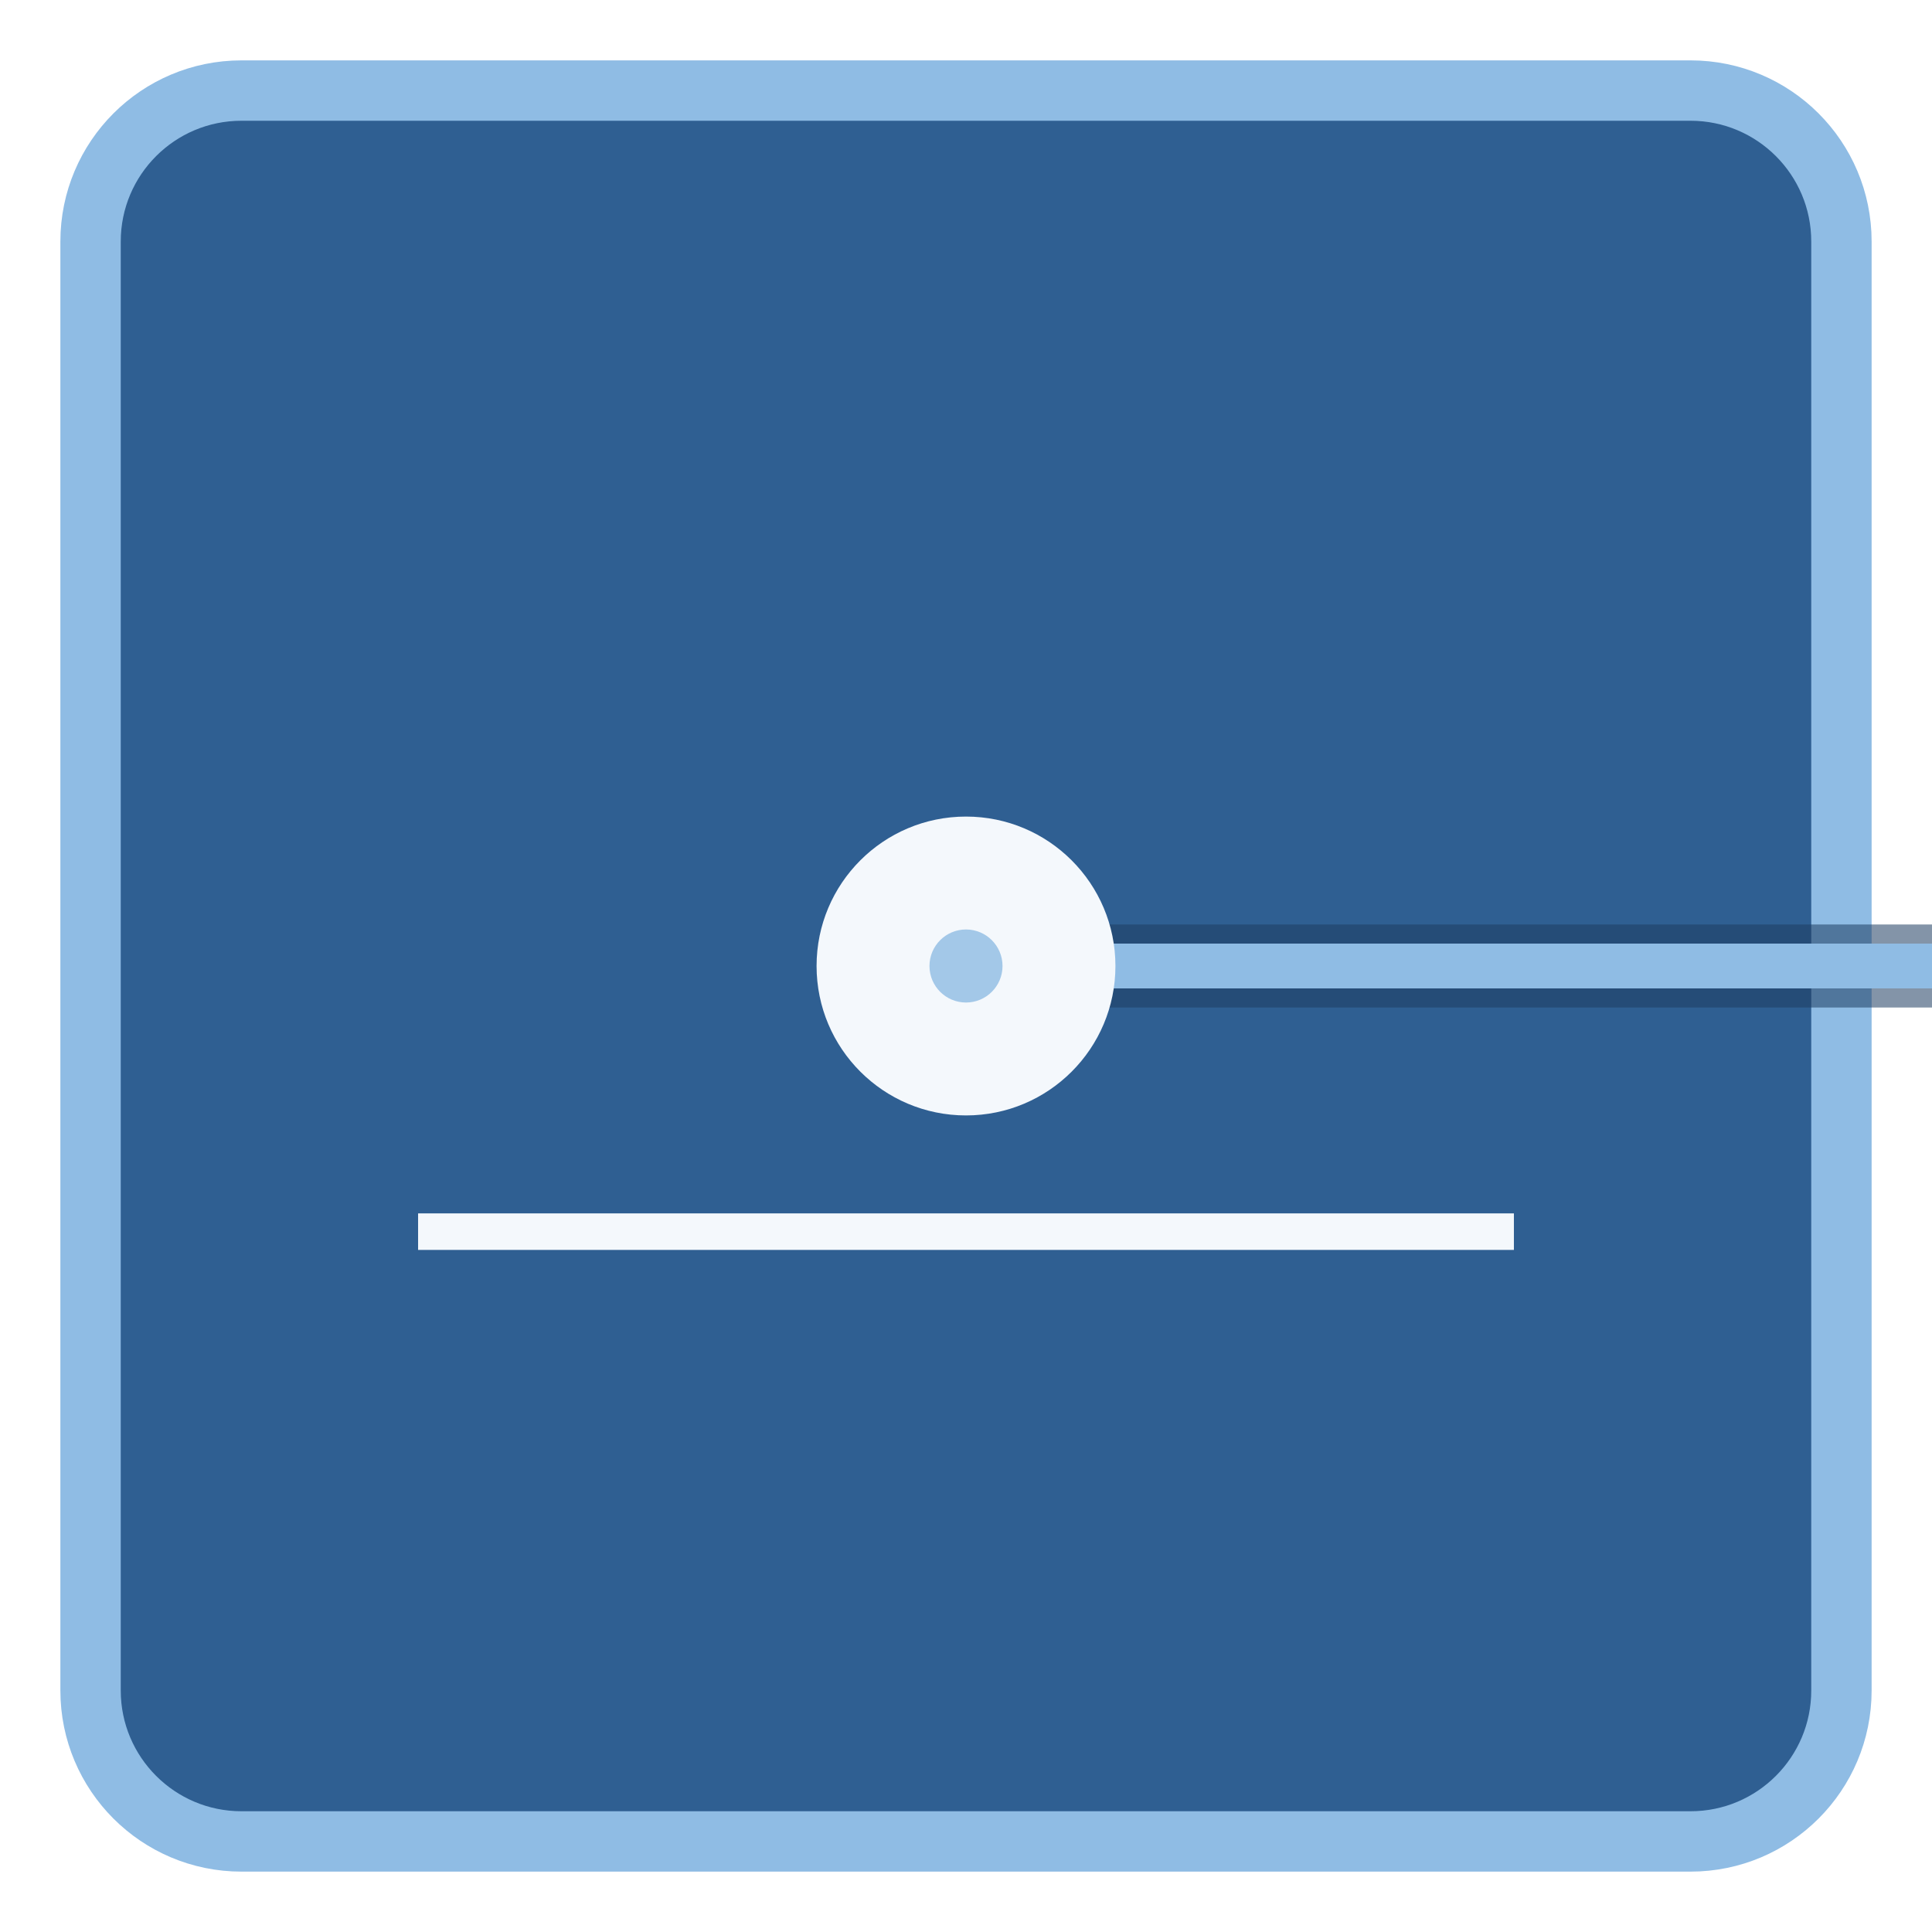
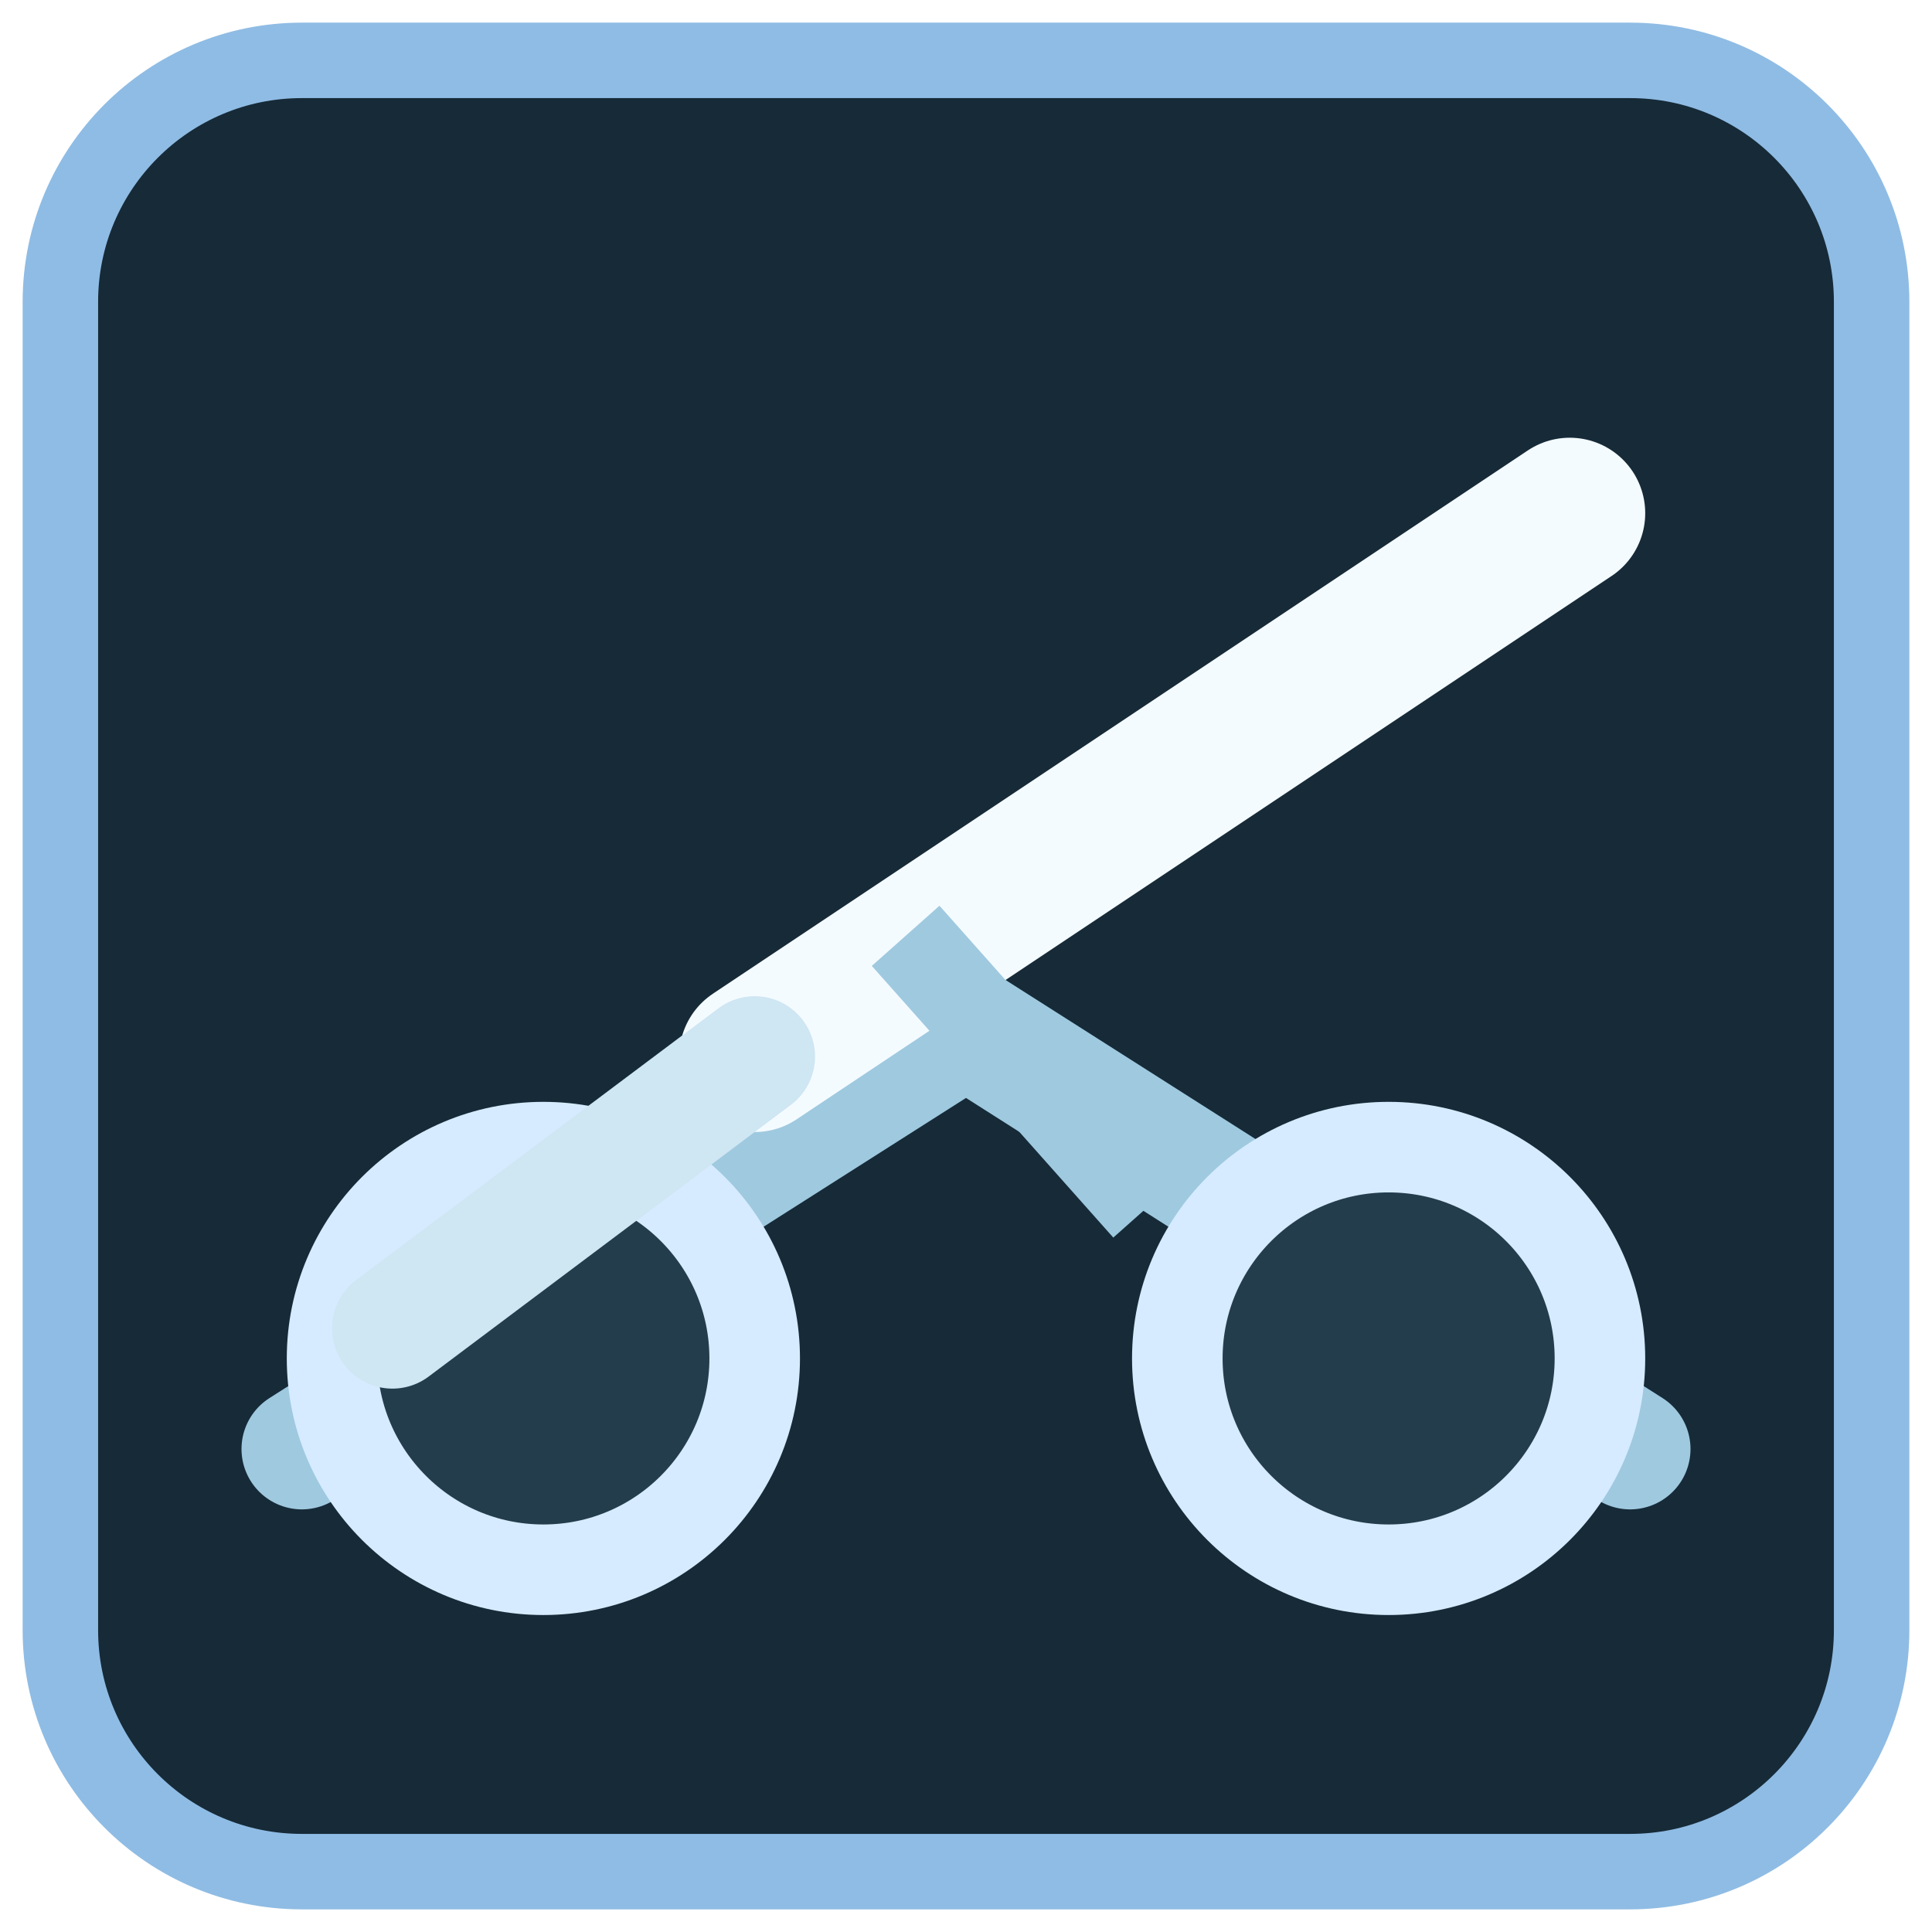
<svg xmlns="http://www.w3.org/2000/svg" viewBox="0 0 64 64">
-   <rect x="3" y="3" width="58" height="58" rx="5" fill="#2f5f92" stroke="#8fbce4" stroke-width="2" />
-   <g transform="translate(32 32) scale(0.55) translate(-90 -50)">
-     <path d="M90 50 L172 50" stroke="#1d3d61" stroke-width="5" opacity="0.55" stroke-linecap="round" />
-     <path d="M90 50 L172 50" stroke="#8fbce4" stroke-width="2.7" stroke-linecap="round" />
-     <circle cx="90" cy="50" r="9" fill="#f4f8fc" />
-     <path d="M57 66 L123 66" stroke="#f4f8fc" stroke-width="2.2" fill="none" />
-     <circle cx="90" cy="50" r="2.2" fill="#8fbce4" opacity="0.8" />
-   </g>
+   <rect x="2" y="2" width="60" height="60" rx="8" fill="#162a38" stroke="#8fbce4" stroke-width="2.5" />
+   <path d="M10 48 L32 34 L54 48" fill="none" stroke="#9fc9df" stroke-width="4" stroke-linecap="round" />
+   <circle cx="18" cy="45" r="7" fill="#243d4d" stroke="#d6ebff" stroke-width="3" />
+   <circle cx="46" cy="45" r="7" fill="#243d4d" stroke="#d6ebff" stroke-width="3" />
+   <path d="M25 35 L52 17" stroke="#f4fbff" stroke-width="5" stroke-linecap="round" />
+   <path d="M25 35 L13 44" stroke="#cfe6f3" stroke-width="4" stroke-linecap="round" />
+   <path d="M30 31 L38 40" stroke="#9fc9df" stroke-width="3" />
</svg>
